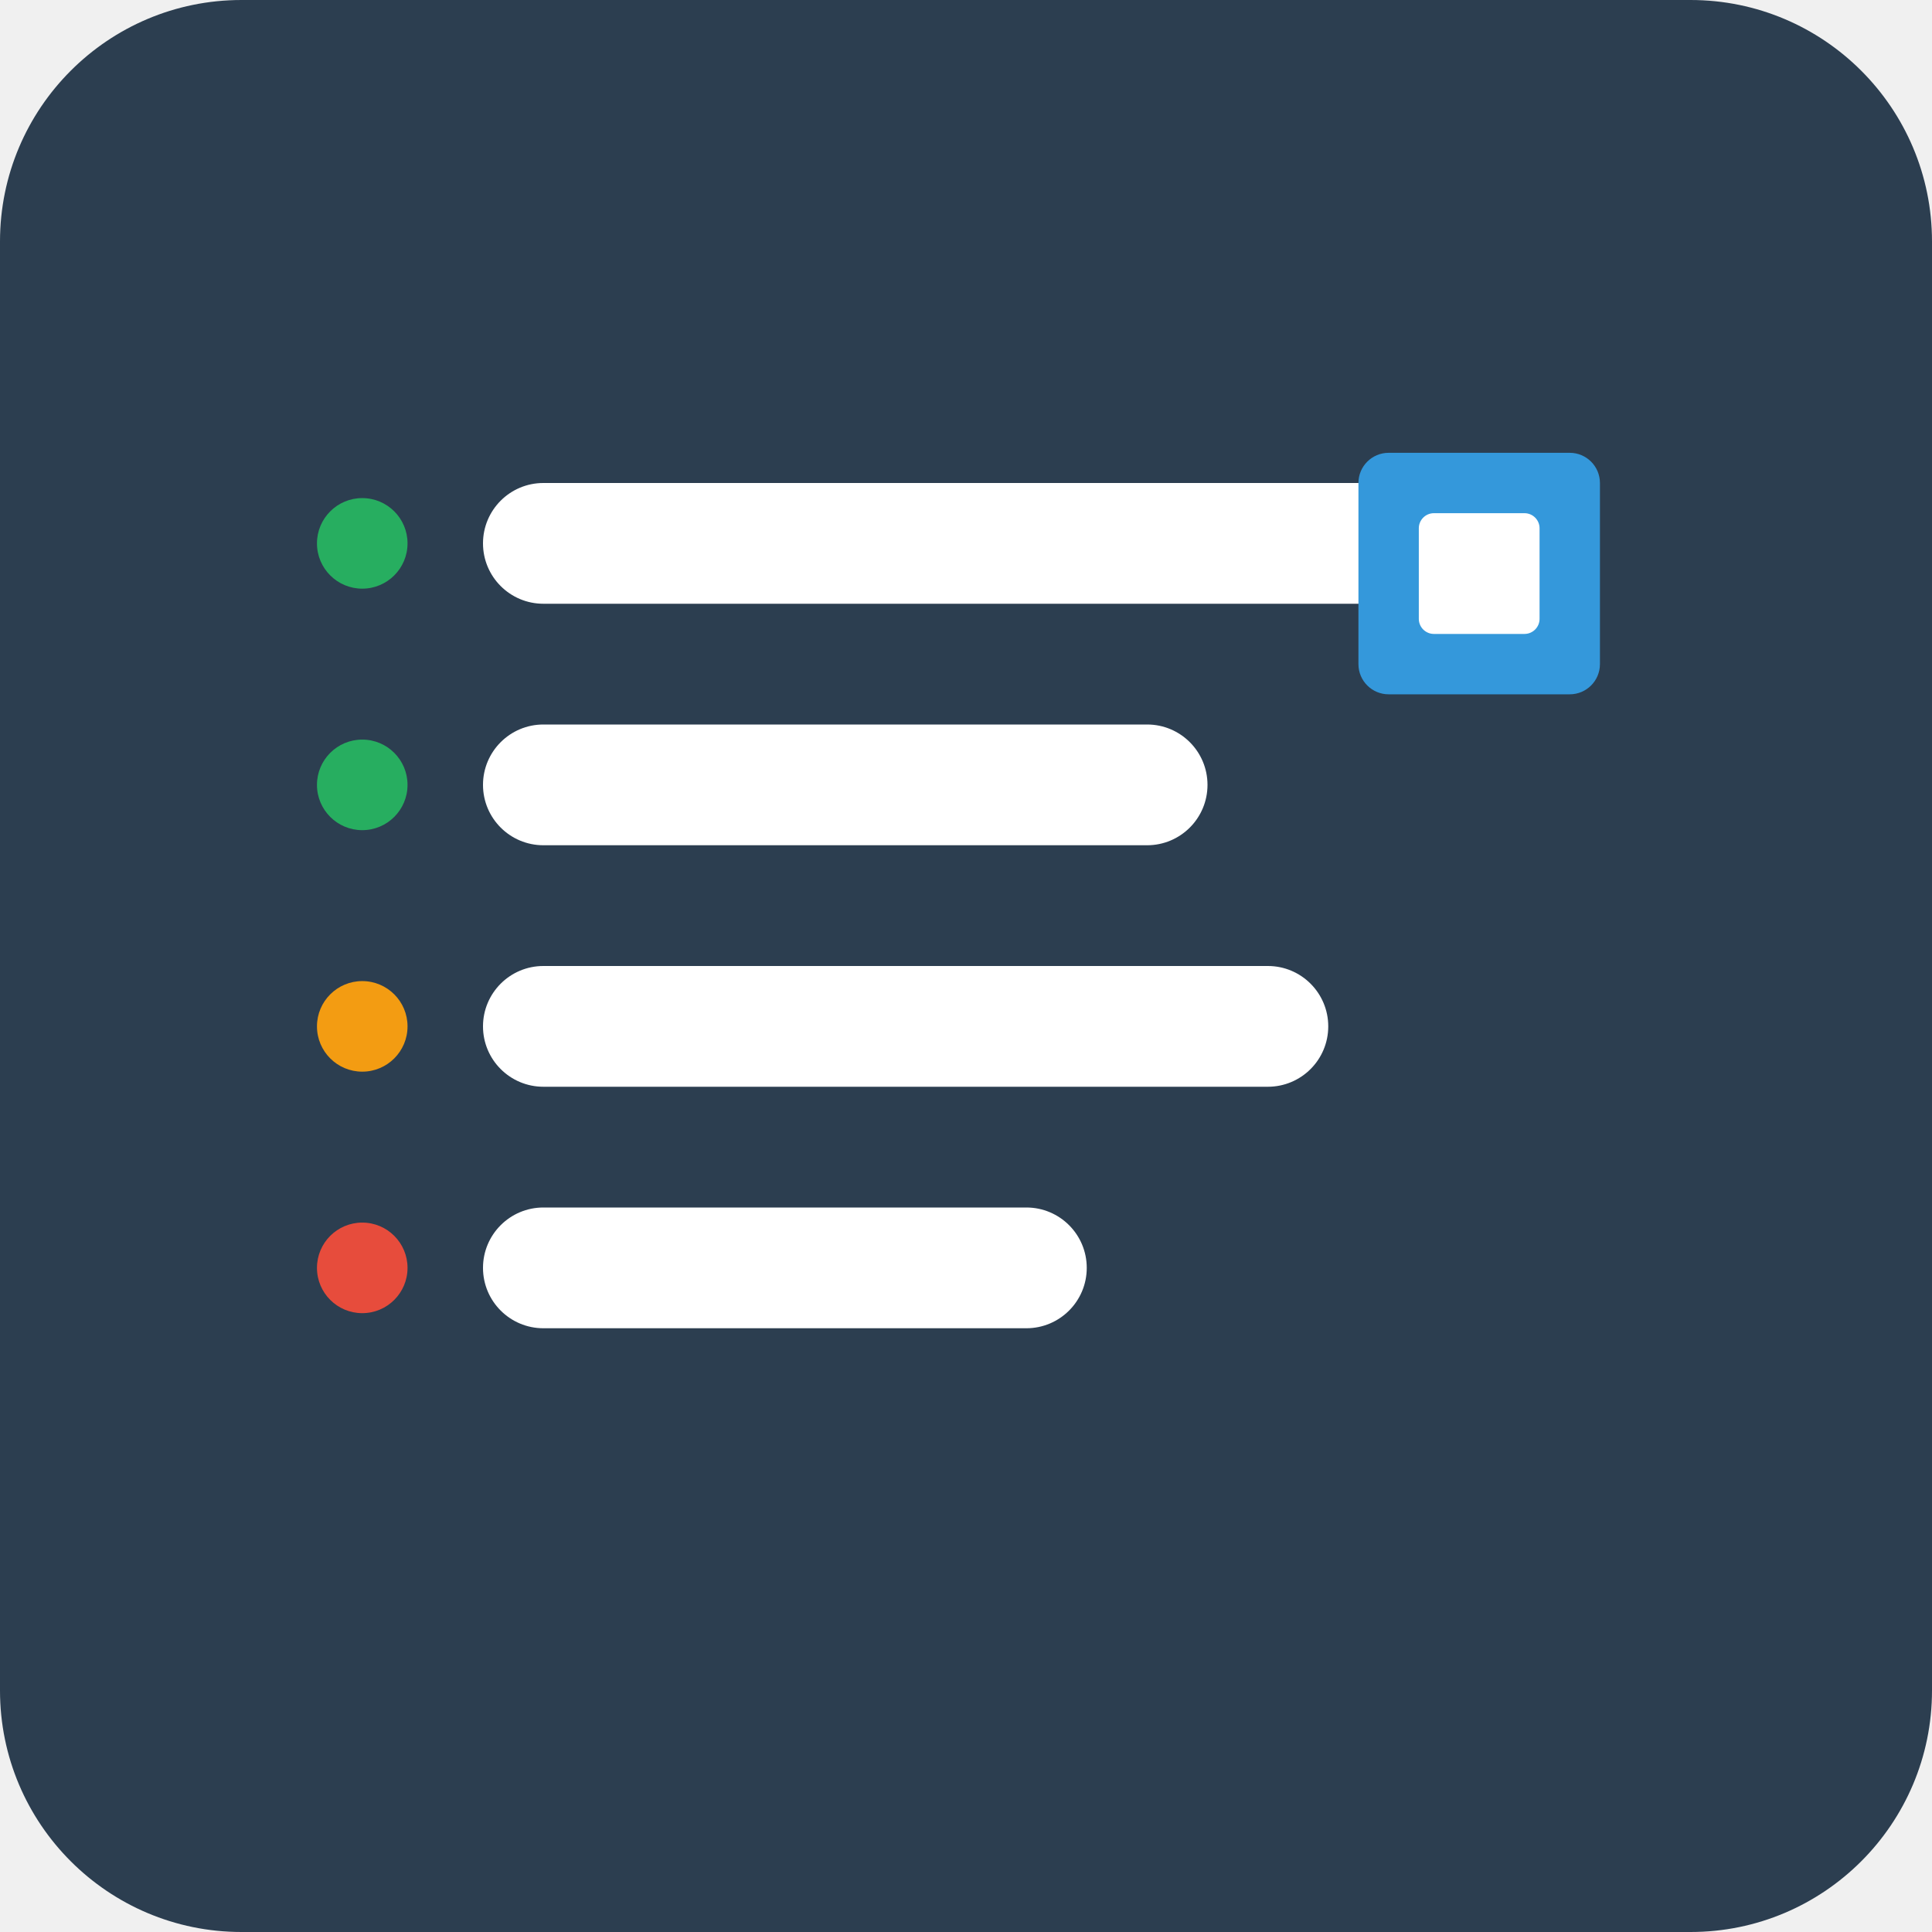
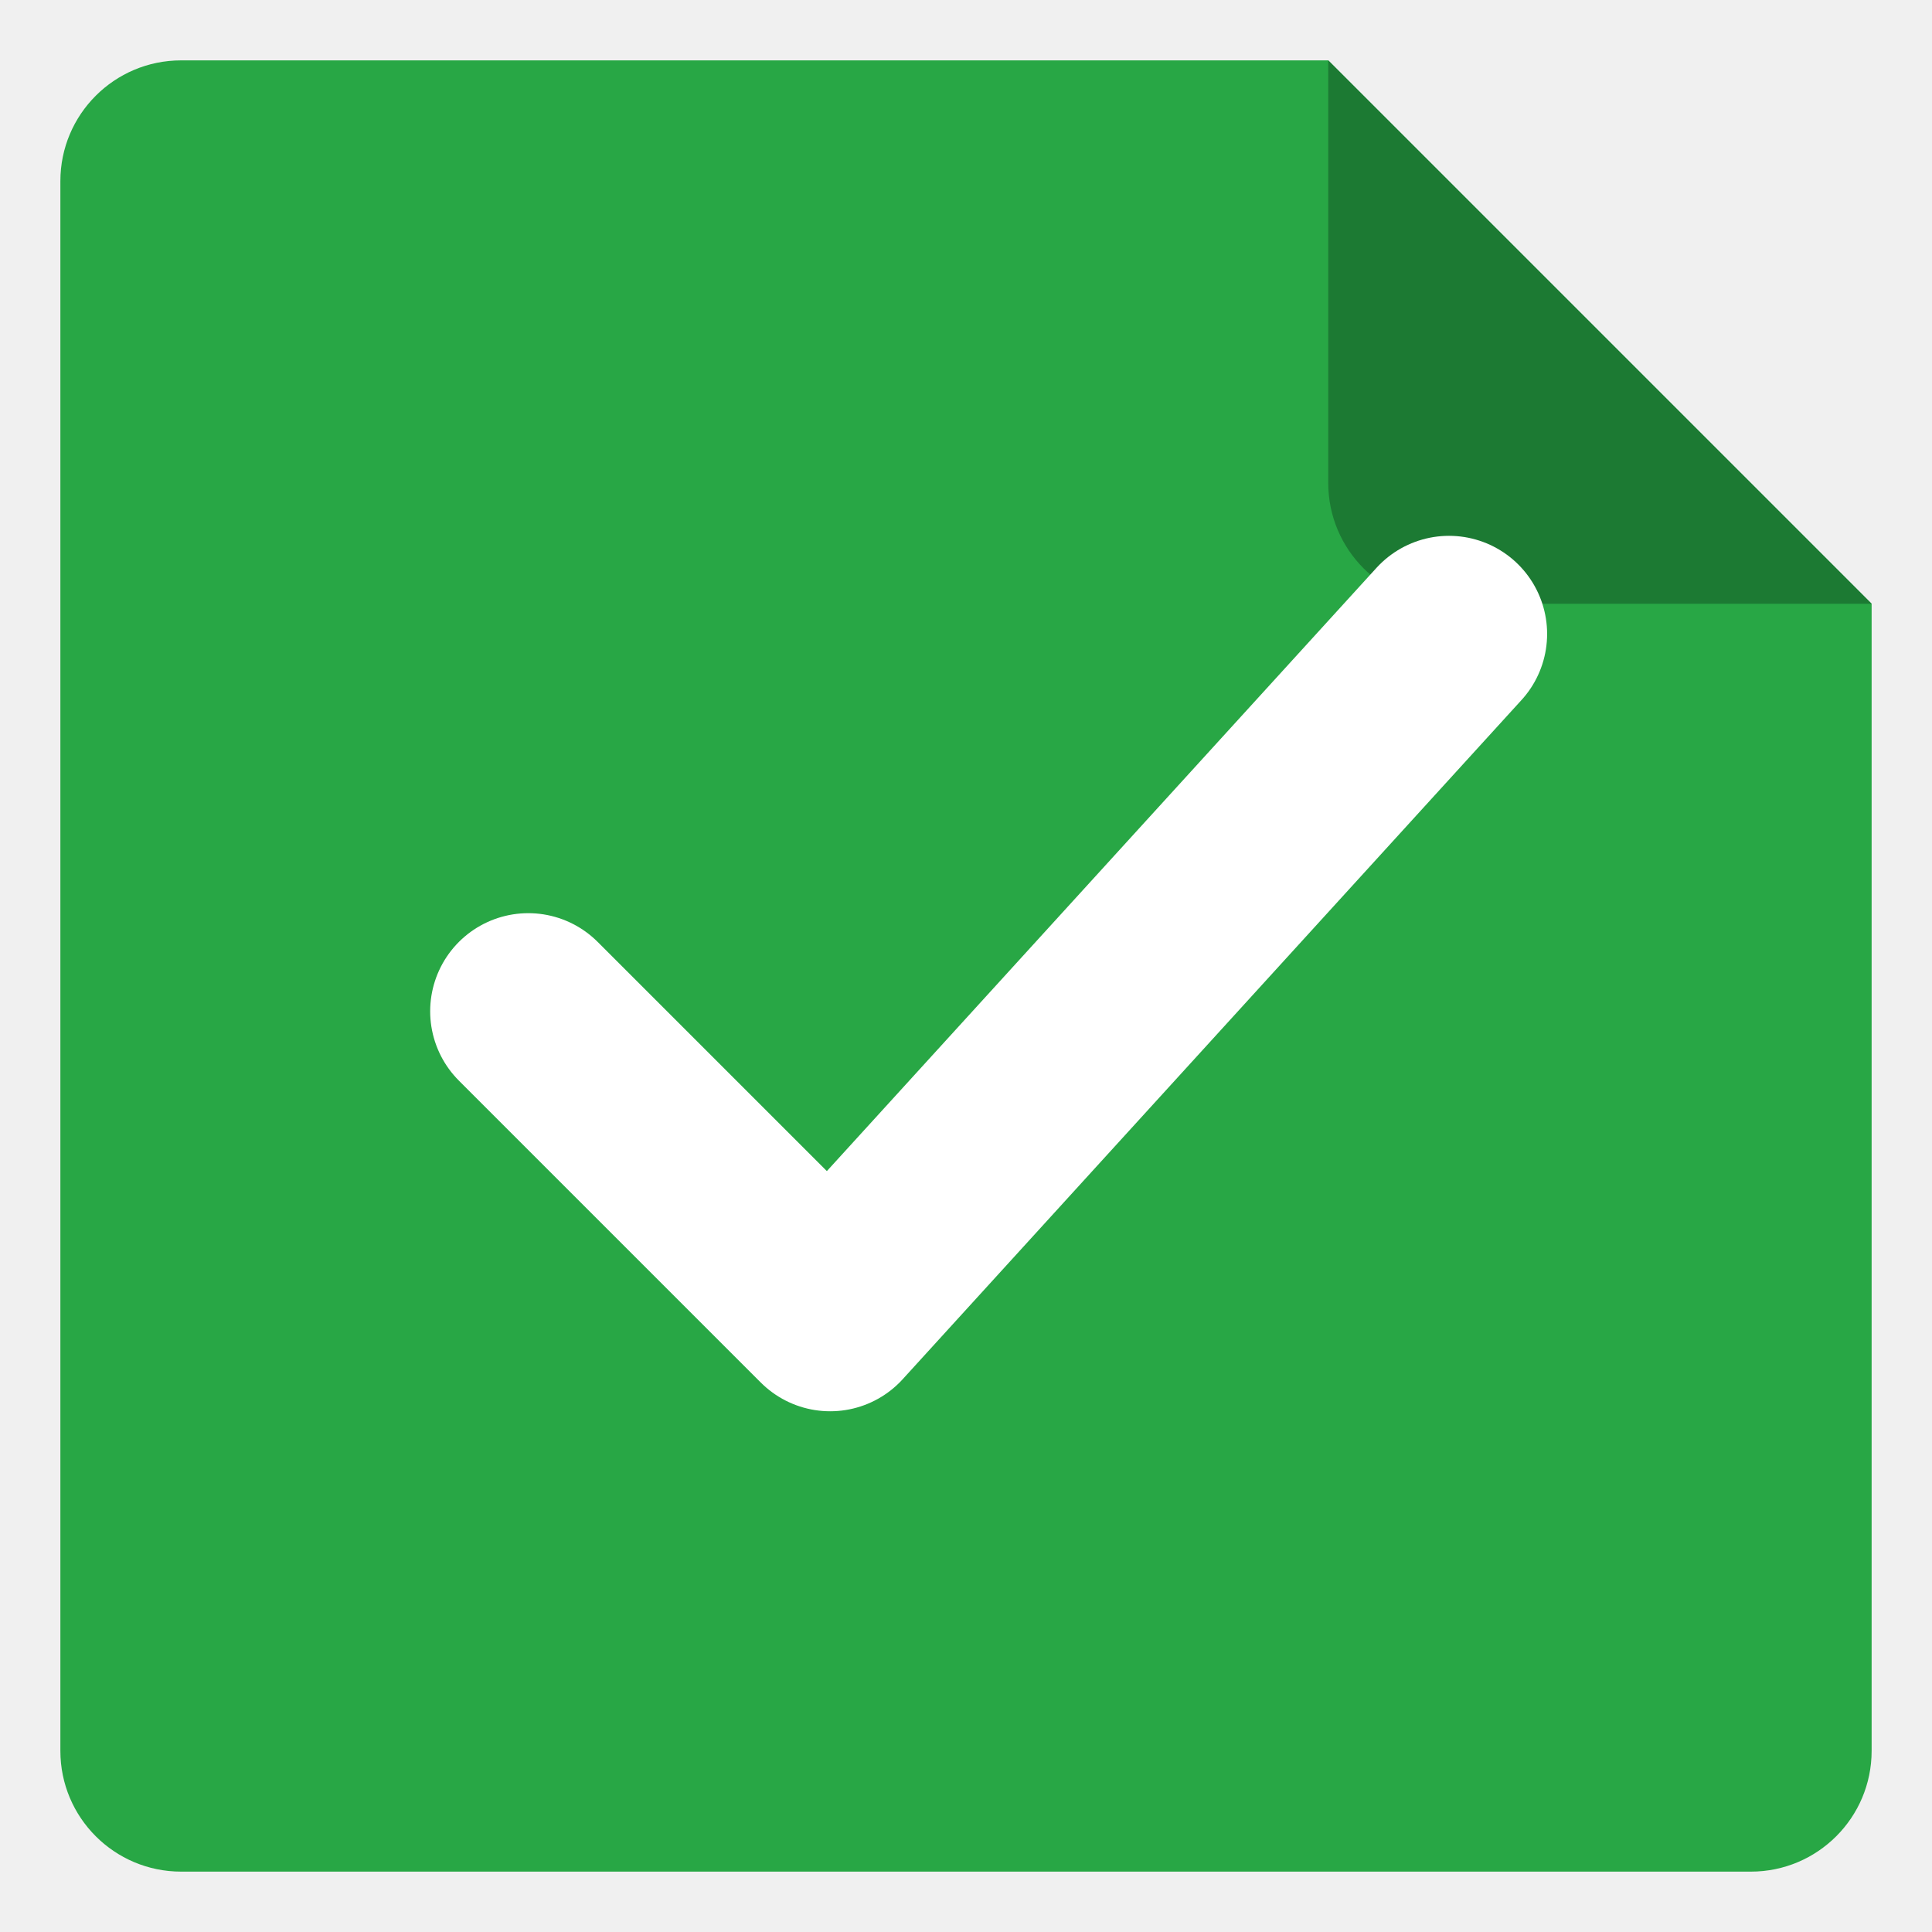
- <svg xmlns="http://www.w3.org/2000/svg" width="256" height="256" viewBox="0 0 256 256">
-   <rect width="256" height="256" fill="#2c3e50" rx="32" />
-   <rect x="64" y="64" width="128" height="16" fill="#ffffff" rx="8" />
-   <rect x="64" y="96" width="96" height="16" fill="#ffffff" rx="8" />
-   <rect x="64" y="128" width="112" height="16" fill="#ffffff" rx="8" />
-   <rect x="64" y="160" width="80" height="16" fill="#ffffff" rx="8" />
-   <circle cx="48" cy="72" r="6" fill="#27ae60" />
-   <circle cx="48" cy="104" r="6" fill="#27ae60" />
-   <circle cx="48" cy="136" r="6" fill="#f39c12" />
-   <circle cx="48" cy="168" r="6" fill="#e74c3c" />
-   <rect x="180" y="60" width="32" height="32" fill="#3498db" rx="4" />
-   <rect x="188" y="68" width="16" height="16" fill="#ffffff" rx="2" />
+ <svg xmlns="http://www.w3.org/2000/svg" viewBox="0 0 256 256" width="256" height="256">
+   <path d="M8 24a16 16 0 0 1 16-16h152l72 72v152a16 16 0 0 1-16 16H24a16 16 0 0 1-16-16z" fill="#28a745" />
+   <path d="M176 8l72 72h-56a16 16 0 0 1-16-16z" fill="#1c7a33" />
+   <path d="M70 134l40 40 82-90" fill="none" stroke="#ffffff" stroke-width="26" stroke-linecap="round" stroke-linejoin="round" />
</svg>
